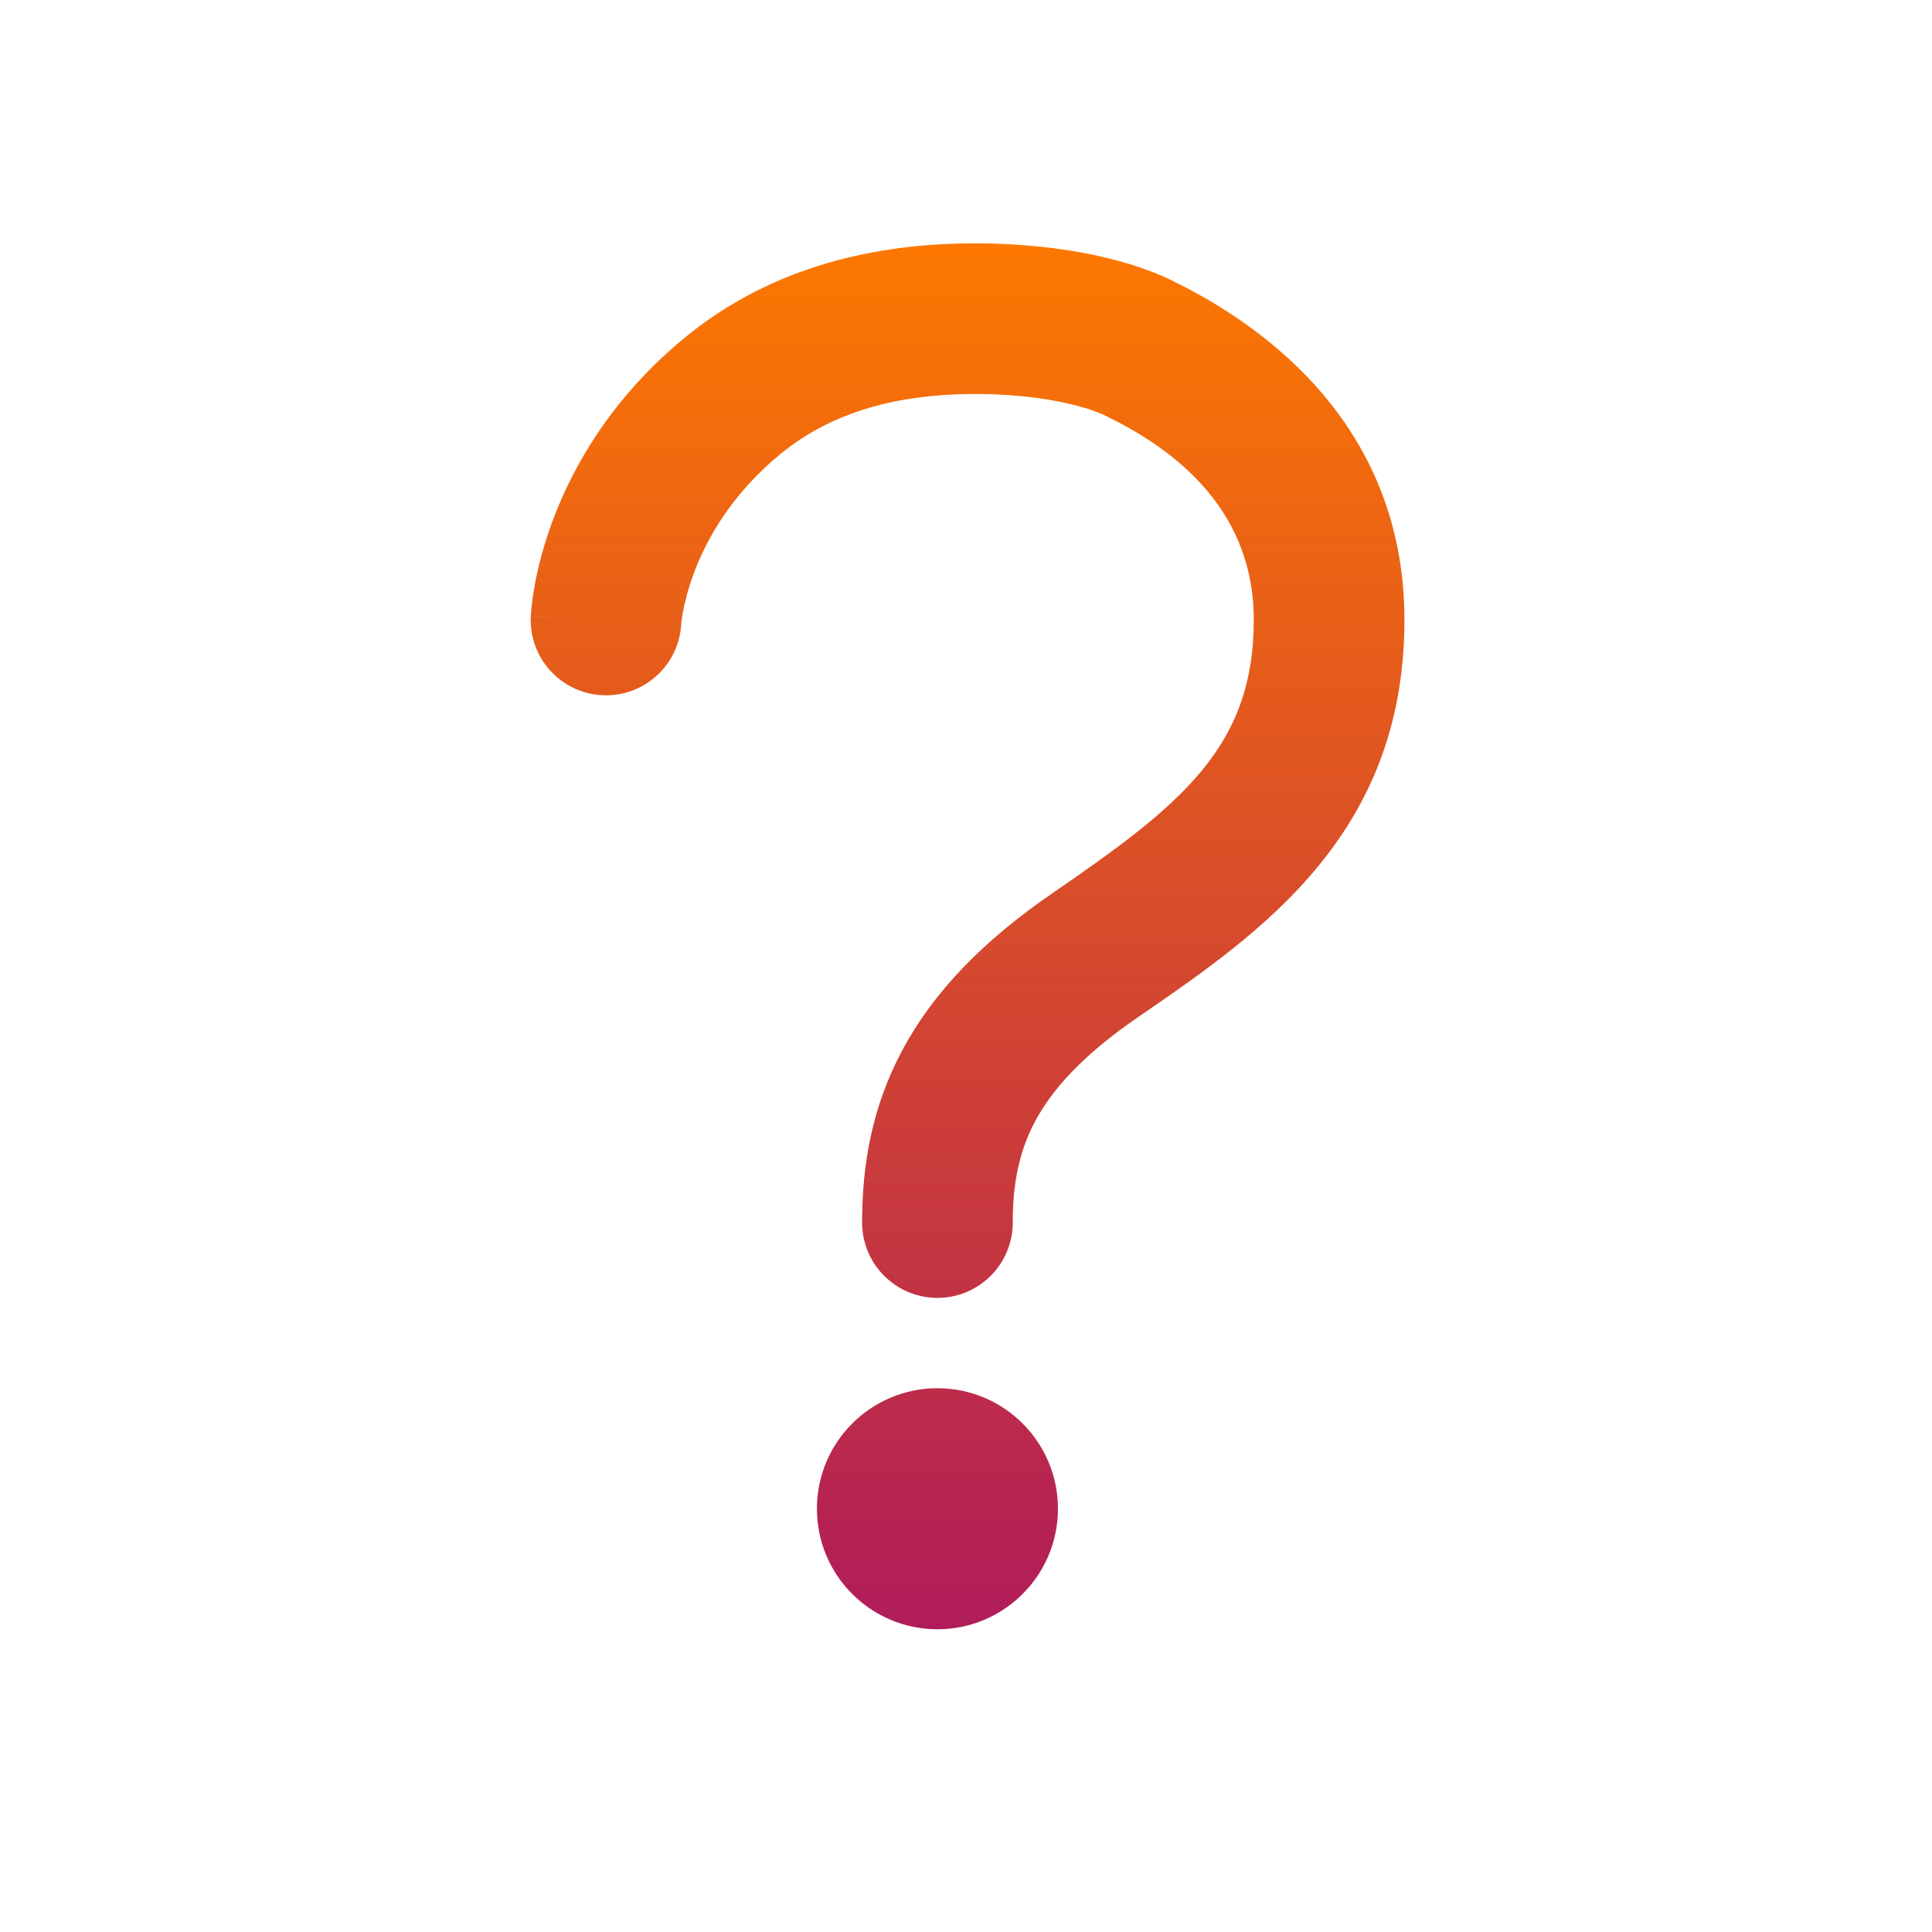
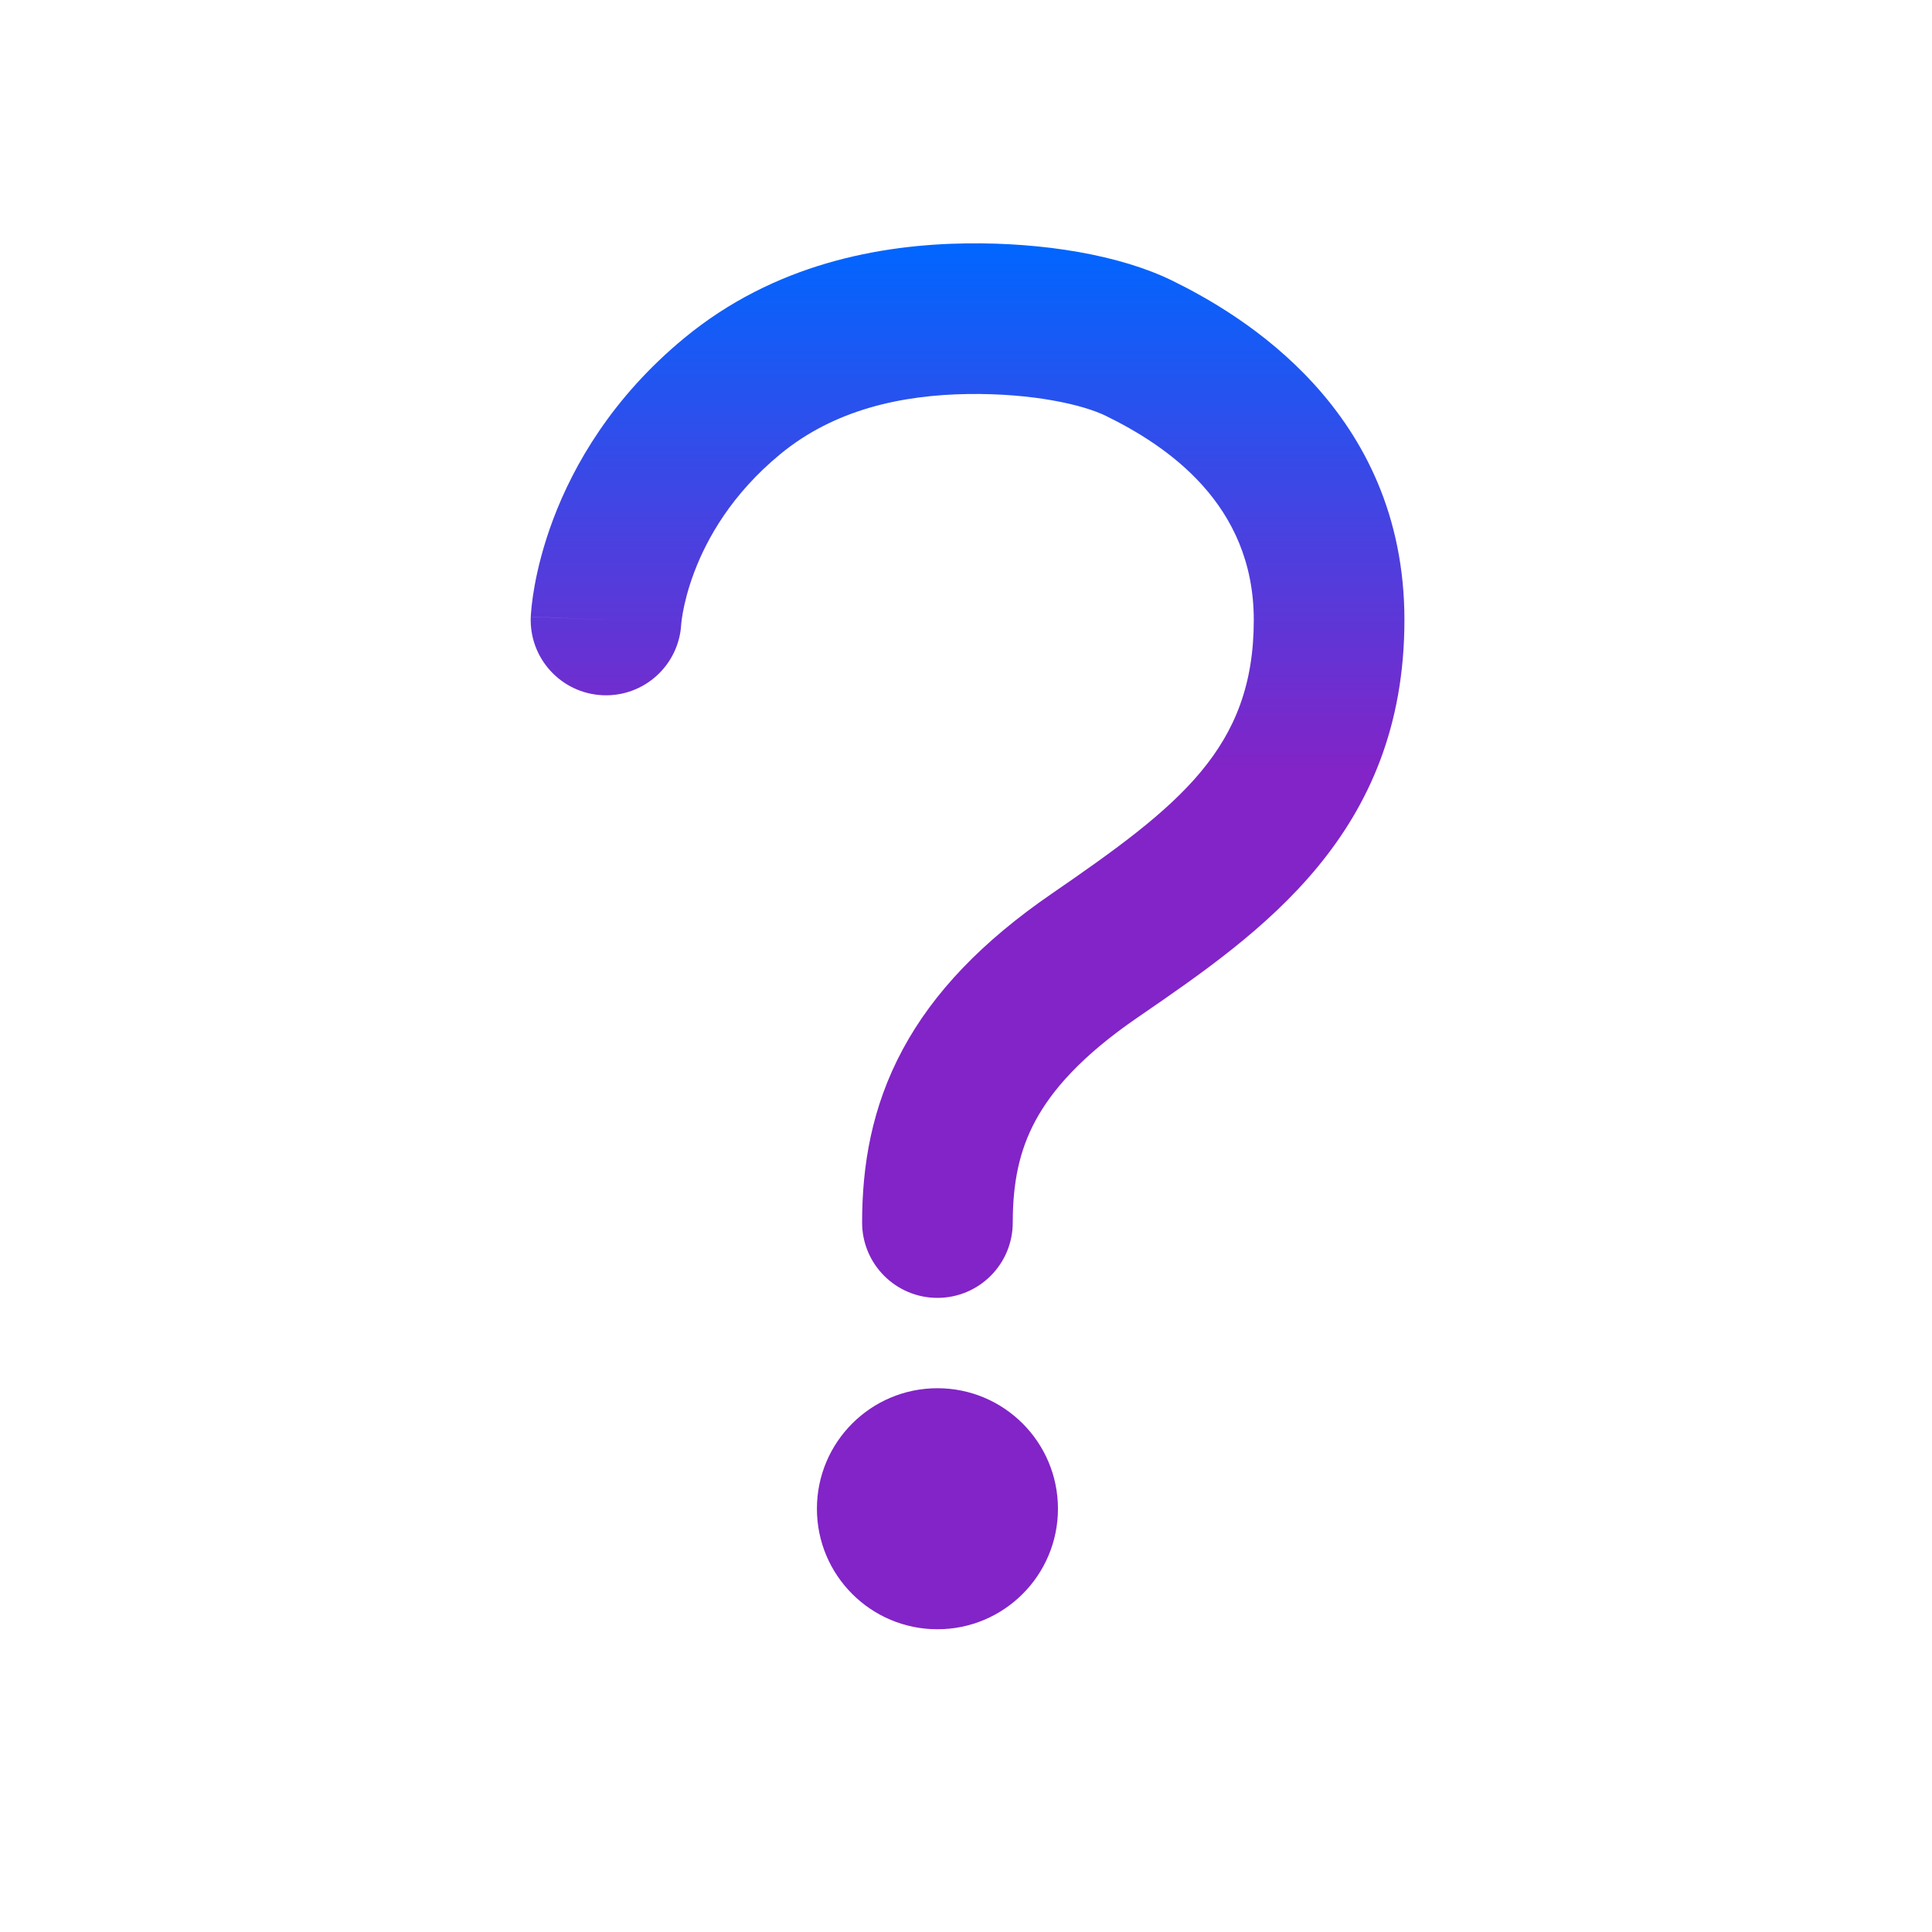
<svg xmlns="http://www.w3.org/2000/svg" version="1.1" width="512" height="512" x="0" y="0" viewBox="0 0 513 513" style="enable-background:new 0 0 512 512" xml:space="preserve">
  <g>
    <linearGradient id="a" x1="318.776" x2="318.776" y1="64.61" y2="432.412" gradientUnits="userSpaceOnUse">
-       <stop stop-opacity="1" stop-color="#fd7800" offset="0" />
-       <stop stop-opacity="1" stop-color="#b01c59" offset="1" />
+       <stop stop-opacity="1" stop-color="#0066ff" offset="0" />
+       <stop stop-opacity="1" stop-color="#8224c7" offset="0.378" />
+       <stop stop-opacity="1" stop-color="#8224c7" offset="1" />
    </linearGradient>
    <g fill="url(#a)">
-       <path fill-rule="evenodd" d="M293.616 110.413c-6.19-3.013-19.474-5.999-36.442-5.793-17.983.248-35.747 4.229-49.998 15.975m86.44-10.182c15.992 7.835 39.298 23.241 39.298 54.209 0 34.056-19.714 49.342-53.682 72.7-18.424 12.67-31.379 26.174-39.545 41.354-8.238 15.315-10.773 30.796-10.773 45.946 0 11.046 8.955 20 20 20 11.046 0 20-8.954 20-20 0-10.49 1.706-19.014 6-26.996 4.366-8.118 12.237-17.204 26.983-27.344l.769-.529c32.211-22.147 70.248-48.3 70.248-105.131 0-55.82-43.496-81.214-61.723-90.141l-.016-.008-.016-.008c-13.835-6.745-34.017-10.093-54.49-9.842h-.028c-23.032.315-51.042 5.435-74.907 25.106-19.205 15.83-29.42 33.807-34.793 48.009-2.676 7.072-4.157 13.218-4.979 17.743a77.457 77.457 0 0 0-.81 5.544 54.076 54.076 0 0 0-.198 2.332l-.012.222-.005.092-.002.041-.001.019c0 .01-.001.019 19.98.891l-19.981-.872c-.481 11.035 8.074 20.371 19.11 20.853 10.964.478 20.251-7.965 20.842-18.898.004-.057.016-.2.04-.425.055-.507.169-1.416.394-2.656.452-2.49 1.337-6.248 3.034-10.733 3.372-8.913 9.928-20.667 22.823-31.296" clip-rule="evenodd" fill="" />
-       <path d="M248.914 432.612c17.674 0 32-14.327 32-32s-14.326-32-32-32c-17.673 0-32 14.327-32 32s14.327 32 32 32z" fill="" />
+       <path fill-rule="evenodd" d="M293.616 110.413c-6.19-3.013-19.474-5.999-36.442-5.793-17.983.248-35.747 4.229-49.998 15.975m86.44-10.182c15.992 7.835 39.298 23.241 39.298 54.209 0 34.056-19.714 49.342-53.682 72.7-18.424 12.67-31.379 26.174-39.545 41.354-8.238 15.315-10.773 30.796-10.773 45.946 0 11.046 8.955 20 20 20 11.046 0 20-8.954 20-20 0-10.49 1.706-19.014 6-26.996 4.366-8.118 12.237-17.204 26.983-27.344l.769-.529c32.211-22.147 70.248-48.3 70.248-105.131 0-55.82-43.496-81.214-61.723-90.141l-.016-.008-.016-.008c-13.835-6.745-34.017-10.093-54.49-9.842h-.028c-23.032.315-51.042 5.435-74.907 25.106-19.205 15.83-29.42 33.807-34.793 48.009-2.676 7.072-4.157 13.218-4.979 17.743a77.457 77.457 0 0 0-.81 5.544 54.076 54.076 0 0 0-.198 2.332l-.012.222-.005.092-.002.041-.001.019c0 .01-.001.019 19.98.891l-19.981-.872c-.481 11.035 8.074 20.371 19.11 20.853 10.964.478 20.251-7.965 20.842-18.898.004-.057.016-.2.04-.425.055-.507.169-1.416.394-2.656.452-2.49 1.337-6.248 3.034-10.733 3.372-8.913 9.928-20.667 22.823-31.296" clip-rule="evenodd" fill="" opacity="1" />
+       <path d="M248.914 432.612c17.674 0 32-14.327 32-32s-14.326-32-32-32c-17.673 0-32 14.327-32 32s14.327 32 32 32z" fill="" opacity="1" />
    </g>
  </g>
</svg>
